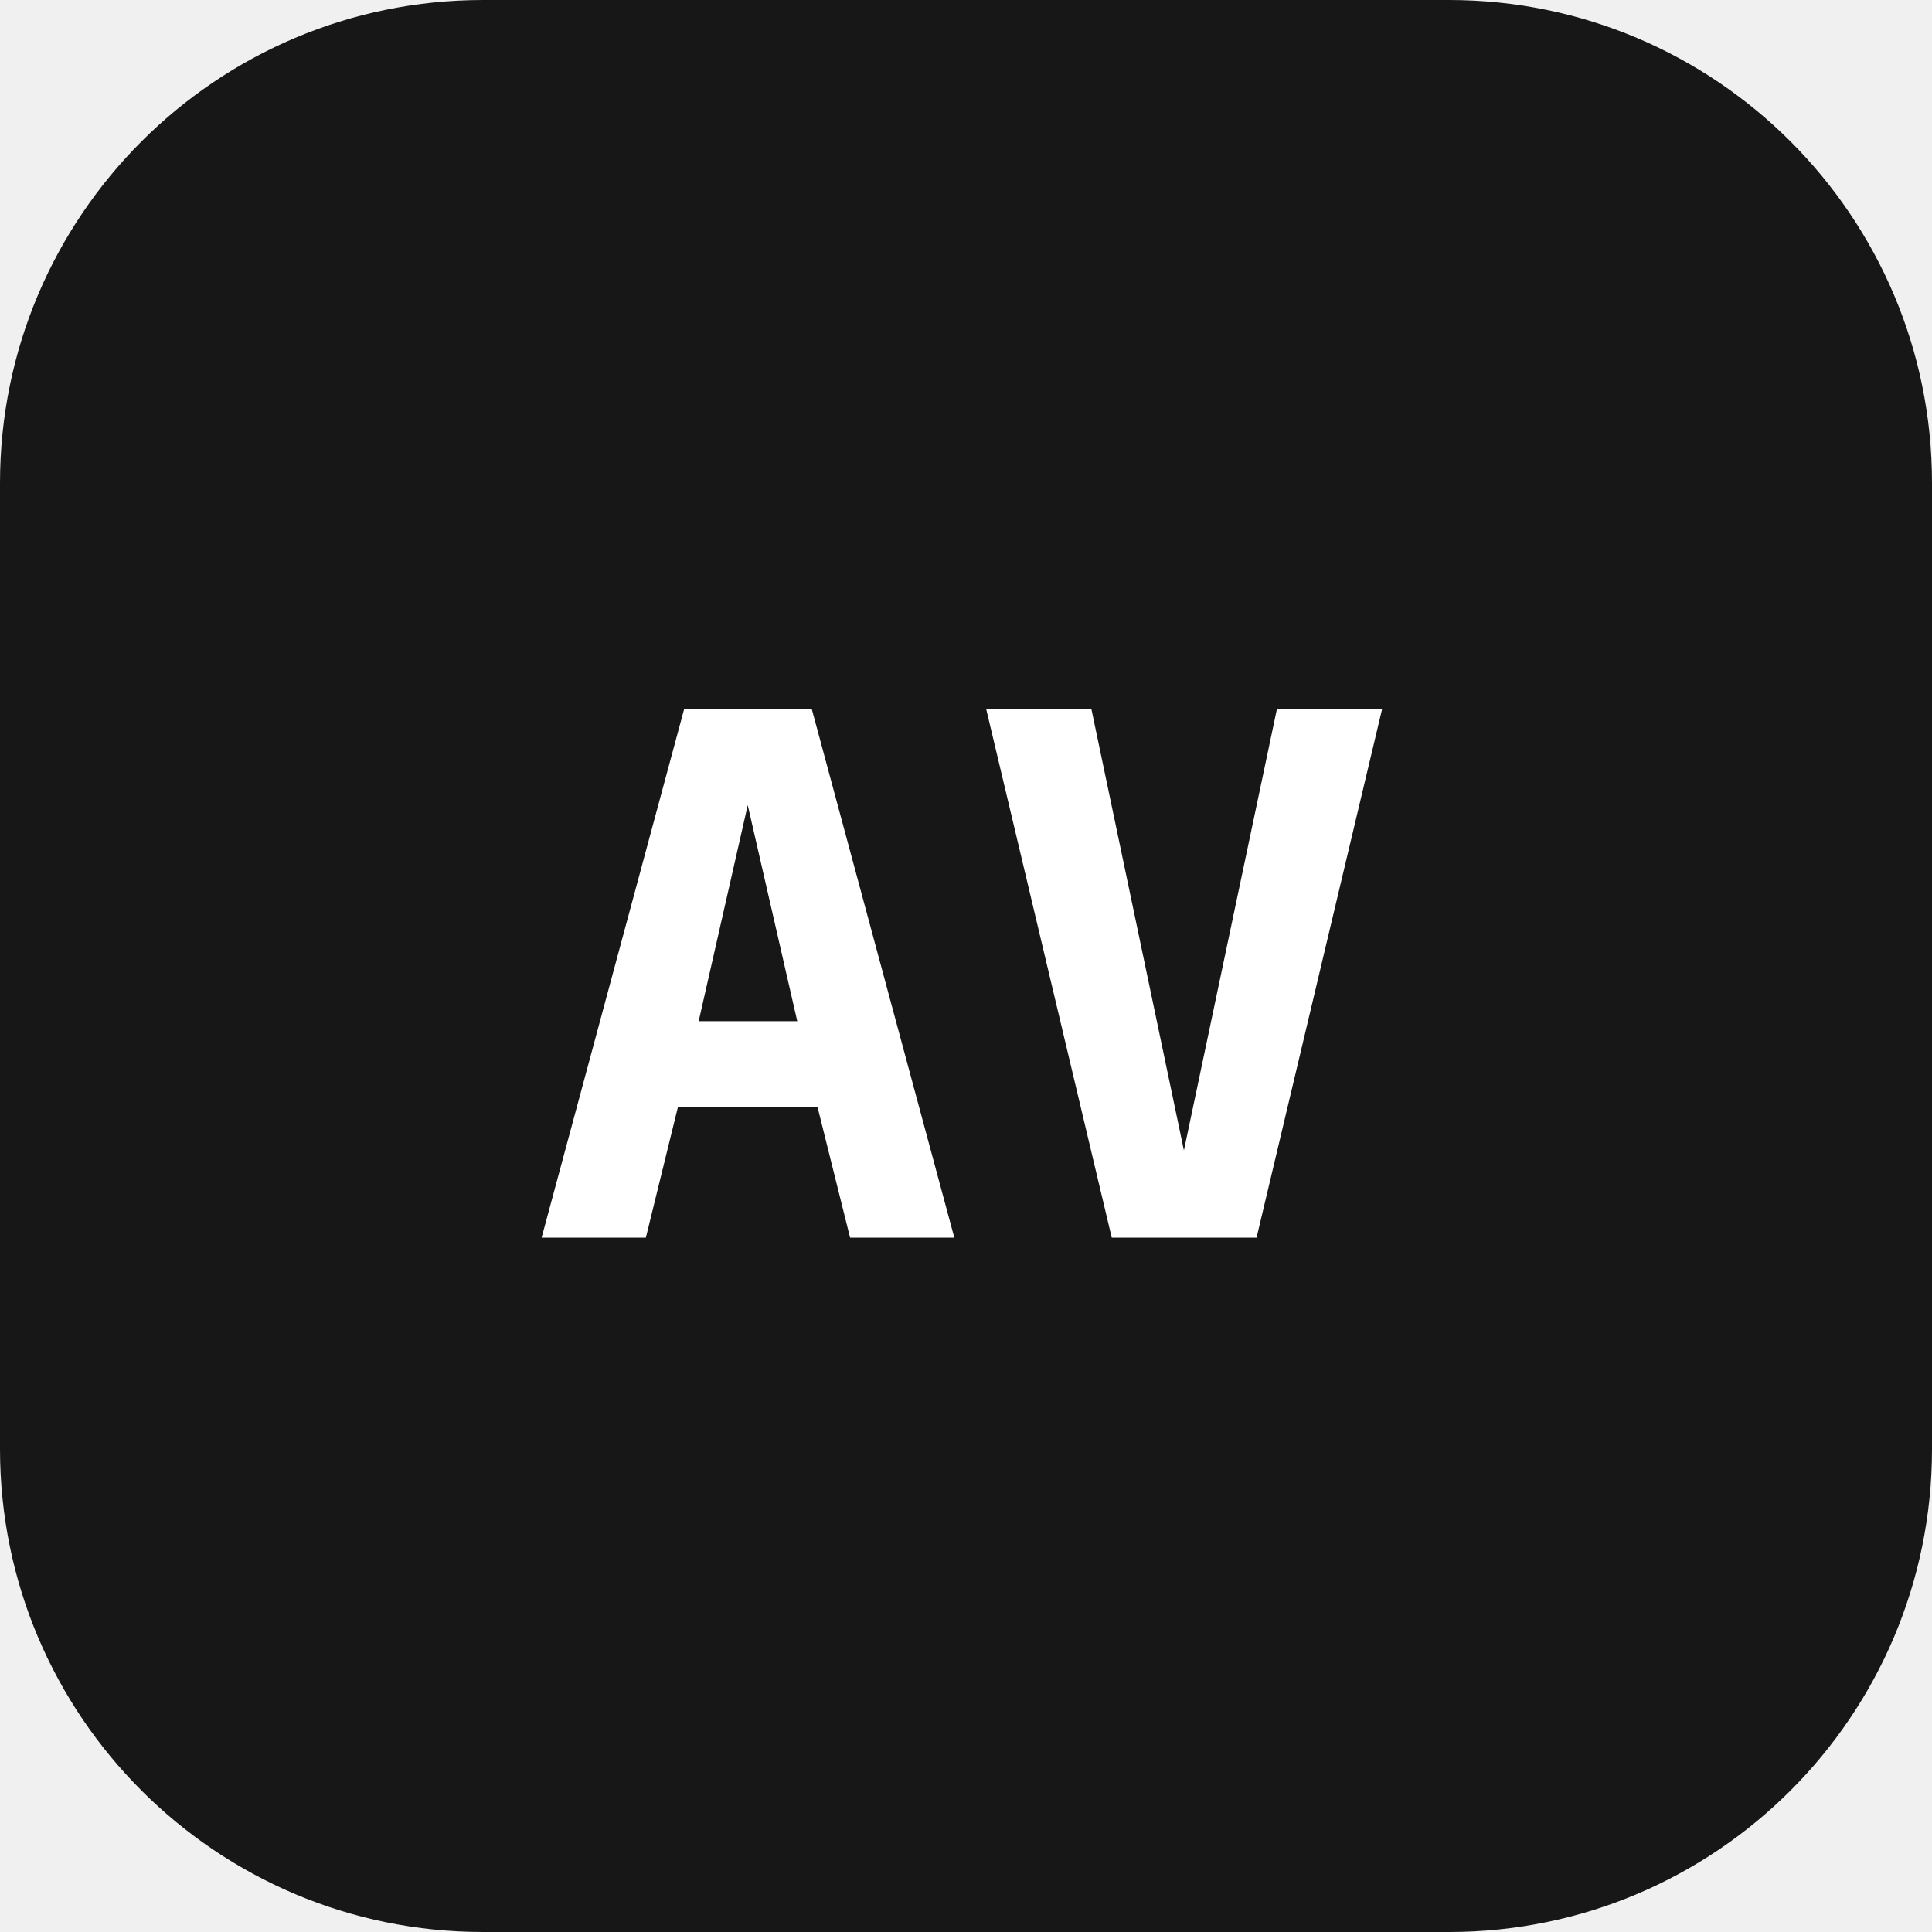
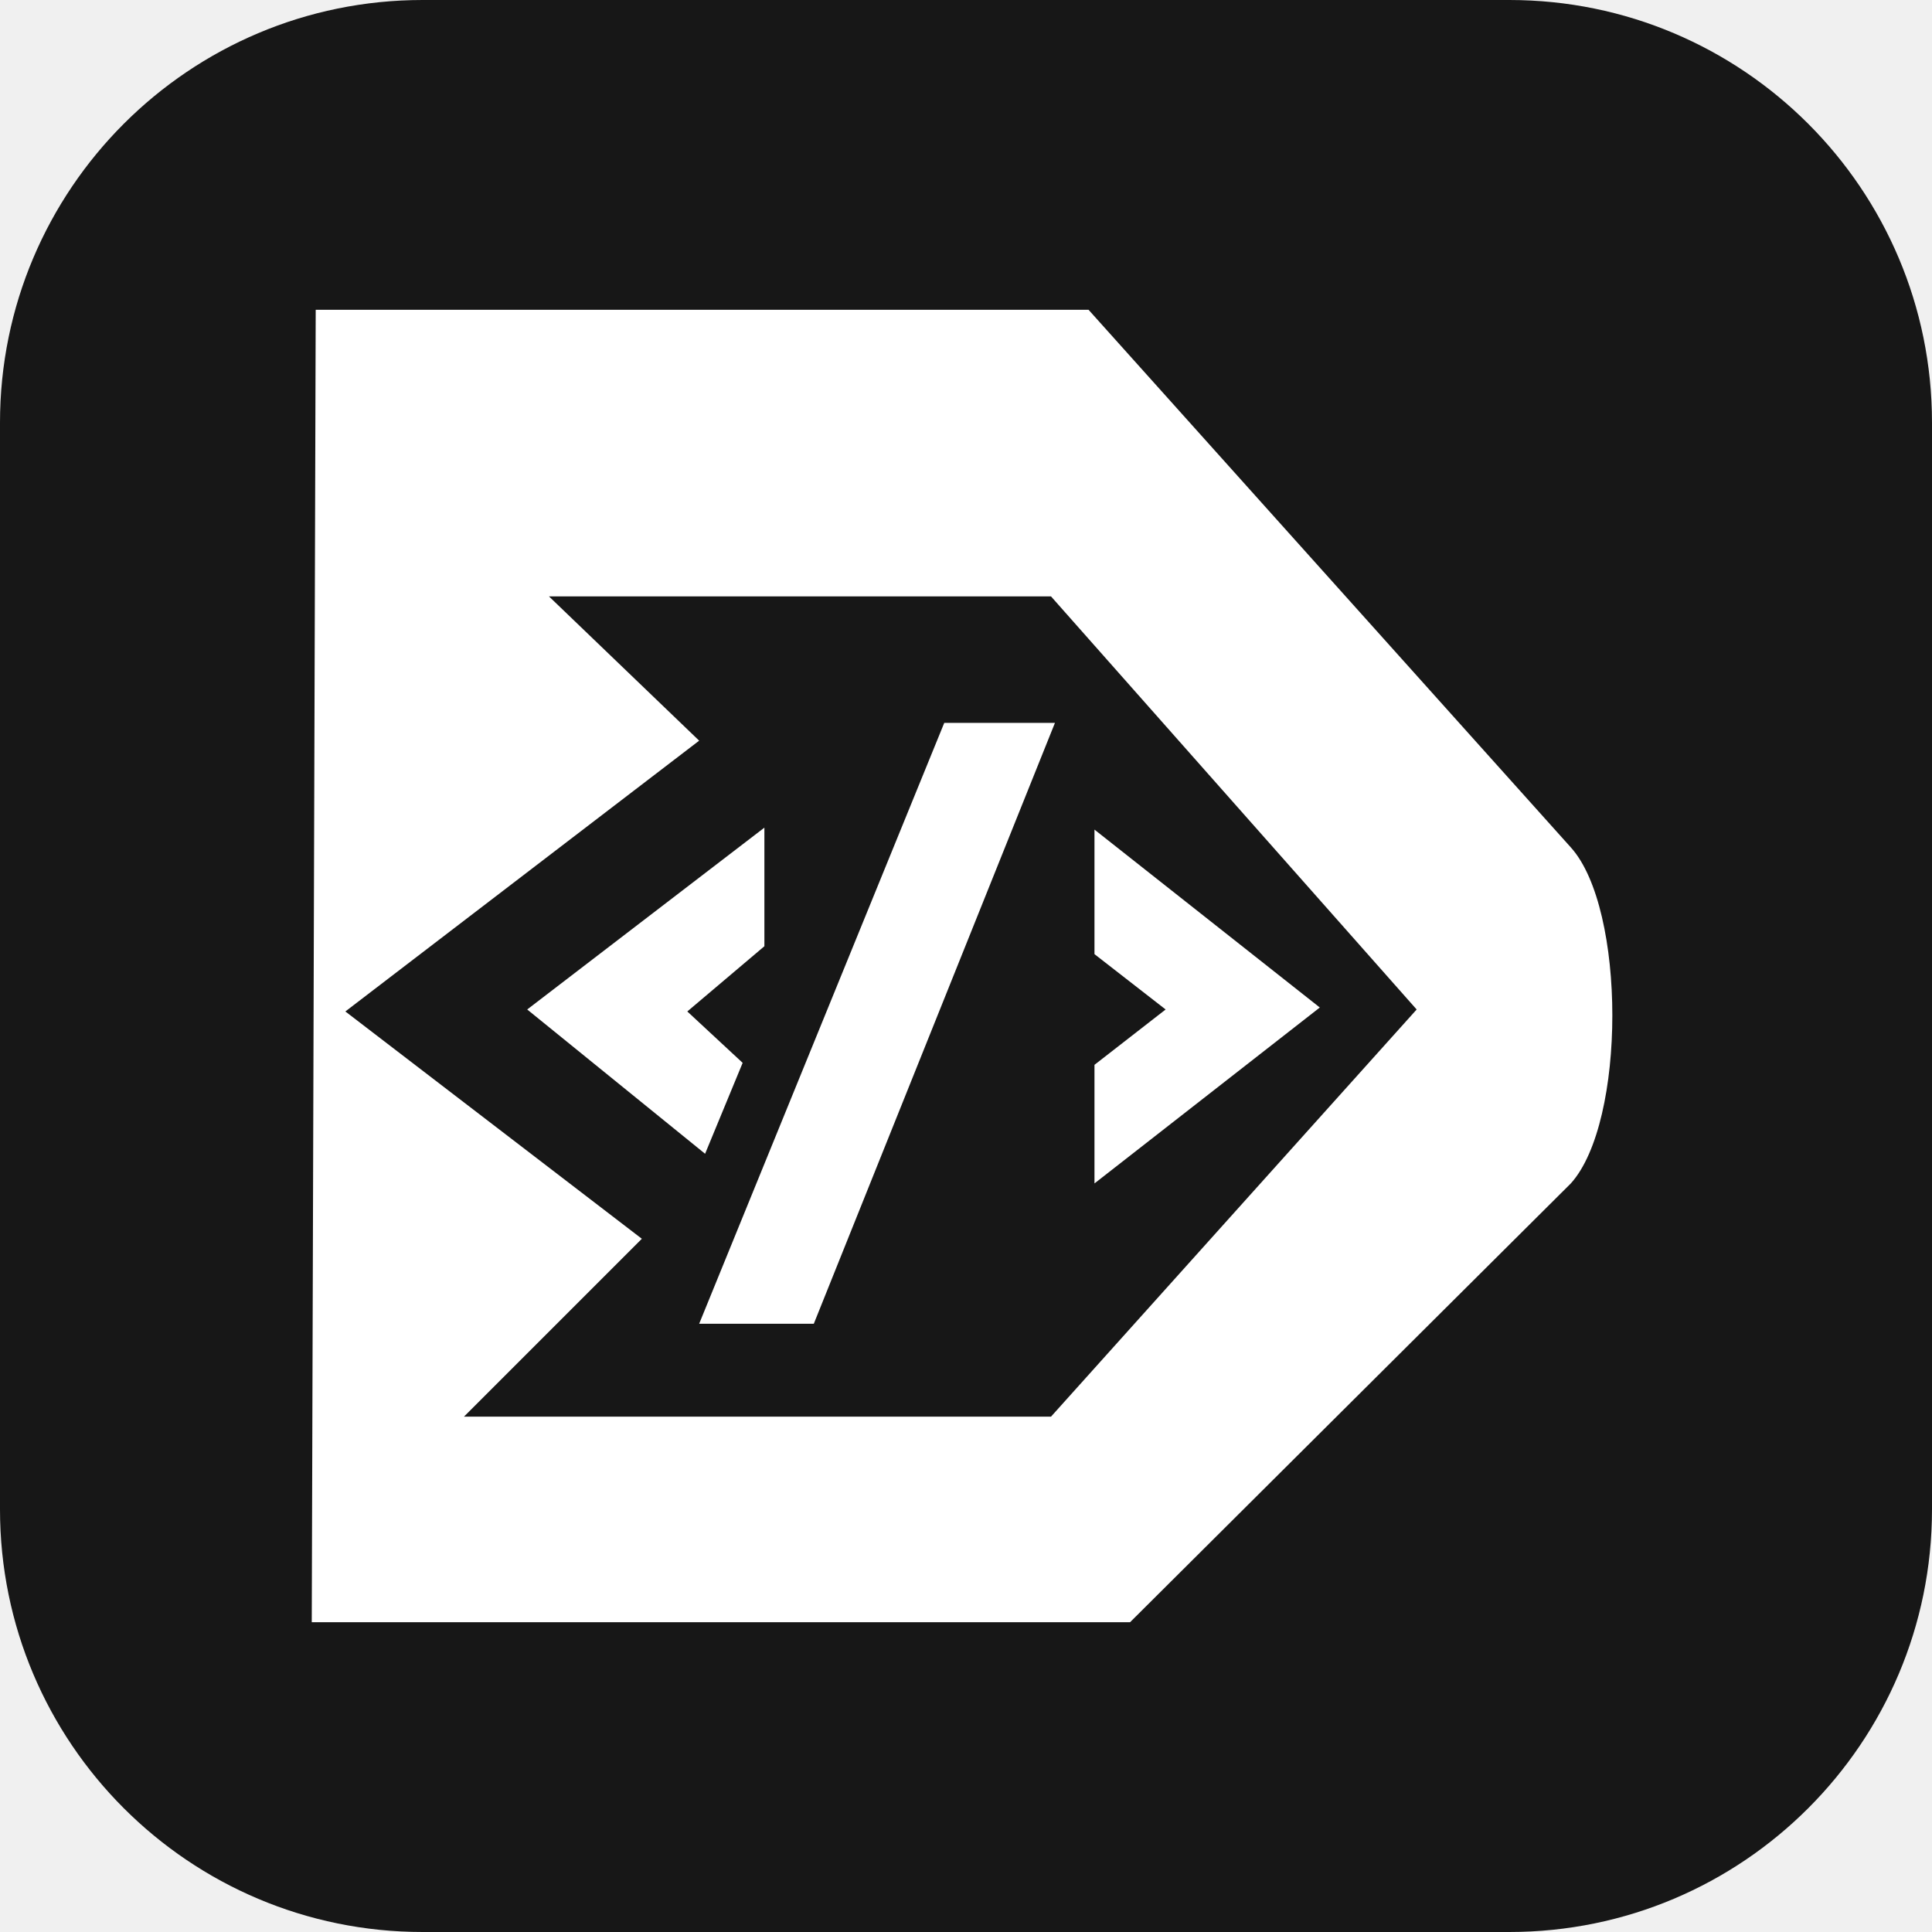
<svg xmlns="http://www.w3.org/2000/svg" viewBox="0 0 64 64">
-   <rect width="64" height="64" rx="16" fill="#171717" />
-   <text x="32" y="41" font-family="ui-monospace, Menlo, monospace" font-size="24" font-weight="700" fill="#ffffff" text-anchor="middle">AV</text>
+   <rect width="64" height="64" rx="14" fill="#171717" />
+   <svg x="10" y="10" width="44" height="44" viewBox="318 314 672 672">
+     <g fill="#ffffff" fill-rule="evenodd">
+       <path d="M325 318H716L960 590C988 621 988 729 960 760L737 982H323Z M443 463H697L882 672L697 878H400L490 788L340 673L519 536Z" />
+       <path d="M552 580V640L513 673L541 699L522 745L432 672Z" />
+       <path d="M643 527H699L577 831H519Z" />
+       <path d="M719 581L833 671L719 760V700L755 672L719 644Z" />
+     </g>
+   </svg>
</svg>
